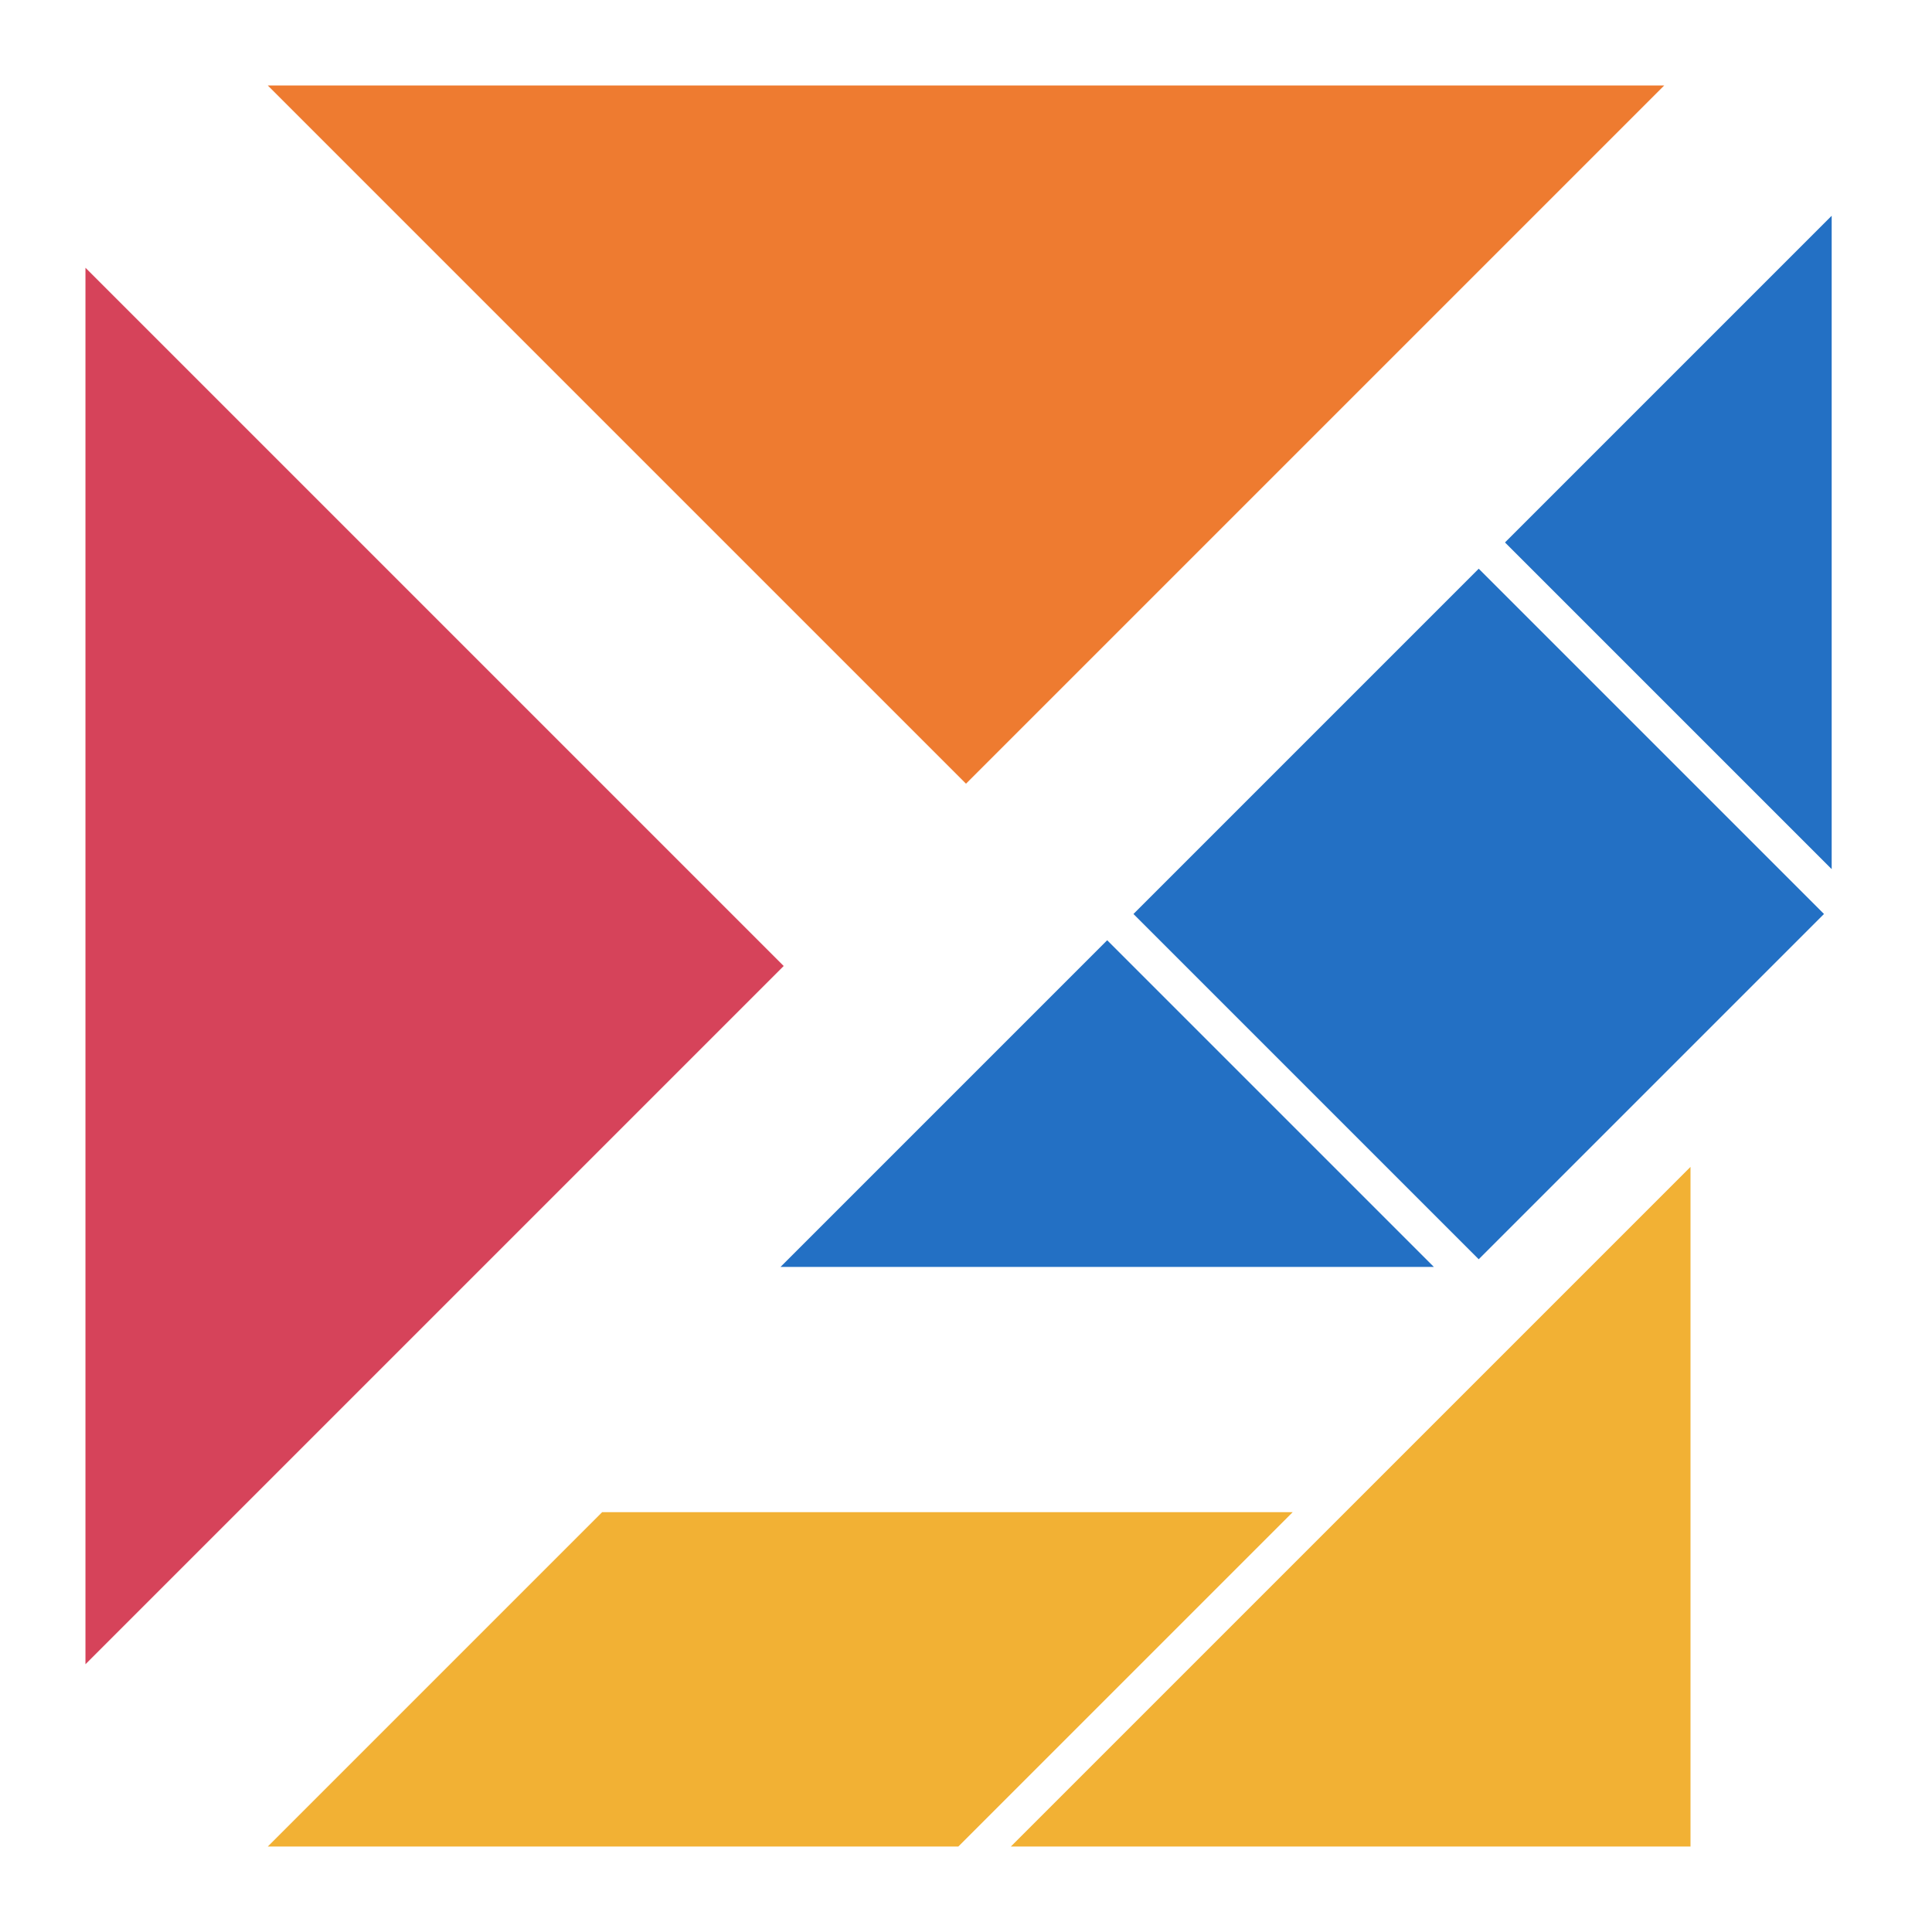
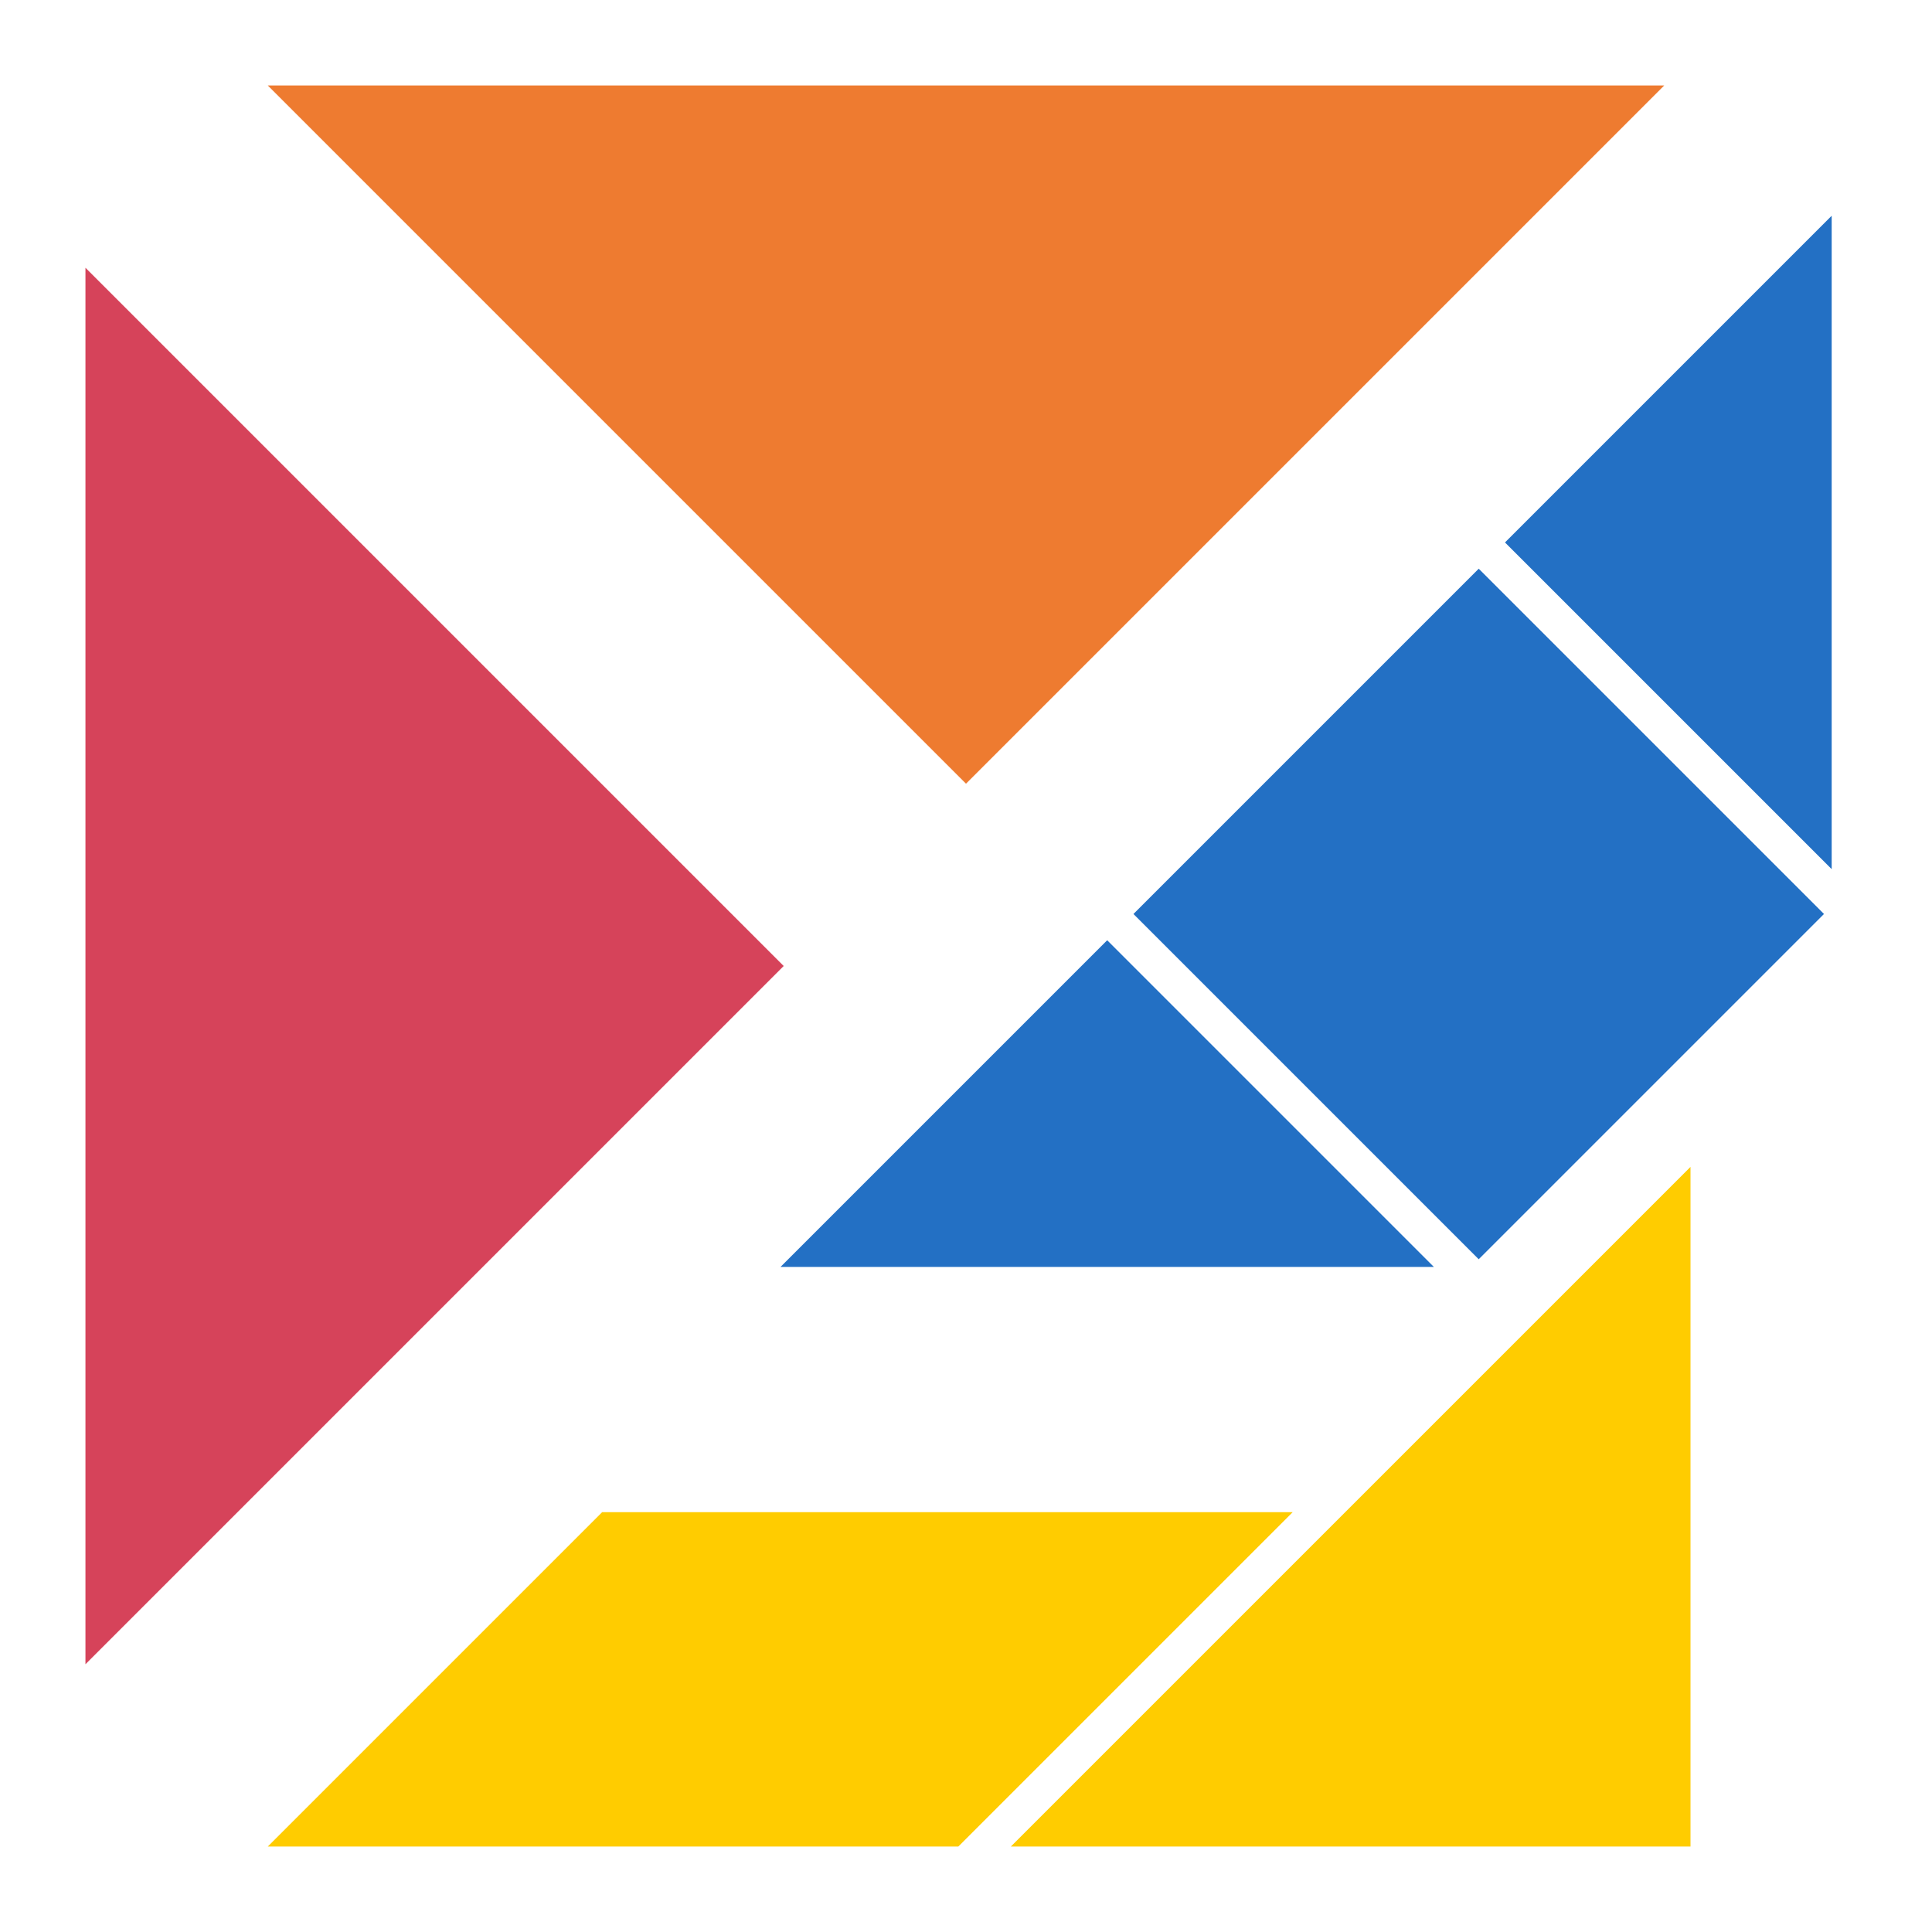
<svg xmlns="http://www.w3.org/2000/svg" viewBox="-60 -60 520 520" role="img" aria-label="Networking 2026 — isotipo despiezado">
  <polygon points="12.07,-37 387.93,-37 200,150.93" fill="#ee7b30" data-pieza="ideas" />
  <polygon points="-37,12.07 150.93,200 -37,387.93" fill="#d6435a" data-pieza="proyectos" />
  <polygon points="433,-1.93 433,173.93 345.07,86" fill="#2370c4" data-pieza="territorio" />
  <polygon points="245.07,186 338,93.07 430.93,186 338,278.93" fill="#2370c4" data-pieza="conexiones" />
  <polygon points="238,193.07 325.93,281 150.07,281" fill="#2370c4" data-pieza="personas" />
-   <polygon points="12.07,437 102.07,347 287.93,347 197.93,437" fill="#f2b134" data-pieza="futuro" />
-   <polygon points="395,254.07 395,437 212.07,437" fill="#f2b134" data-pieza="empresa" />
+   <polygon points="12.07,437 102.07,347 287.93,347 197.93,437" fill="#ffcc00" data-pieza="futuro" />
+   <polygon points="395,254.07 395,437 212.07,437" fill="#ffcc00" data-pieza="empresa" />
</svg>
